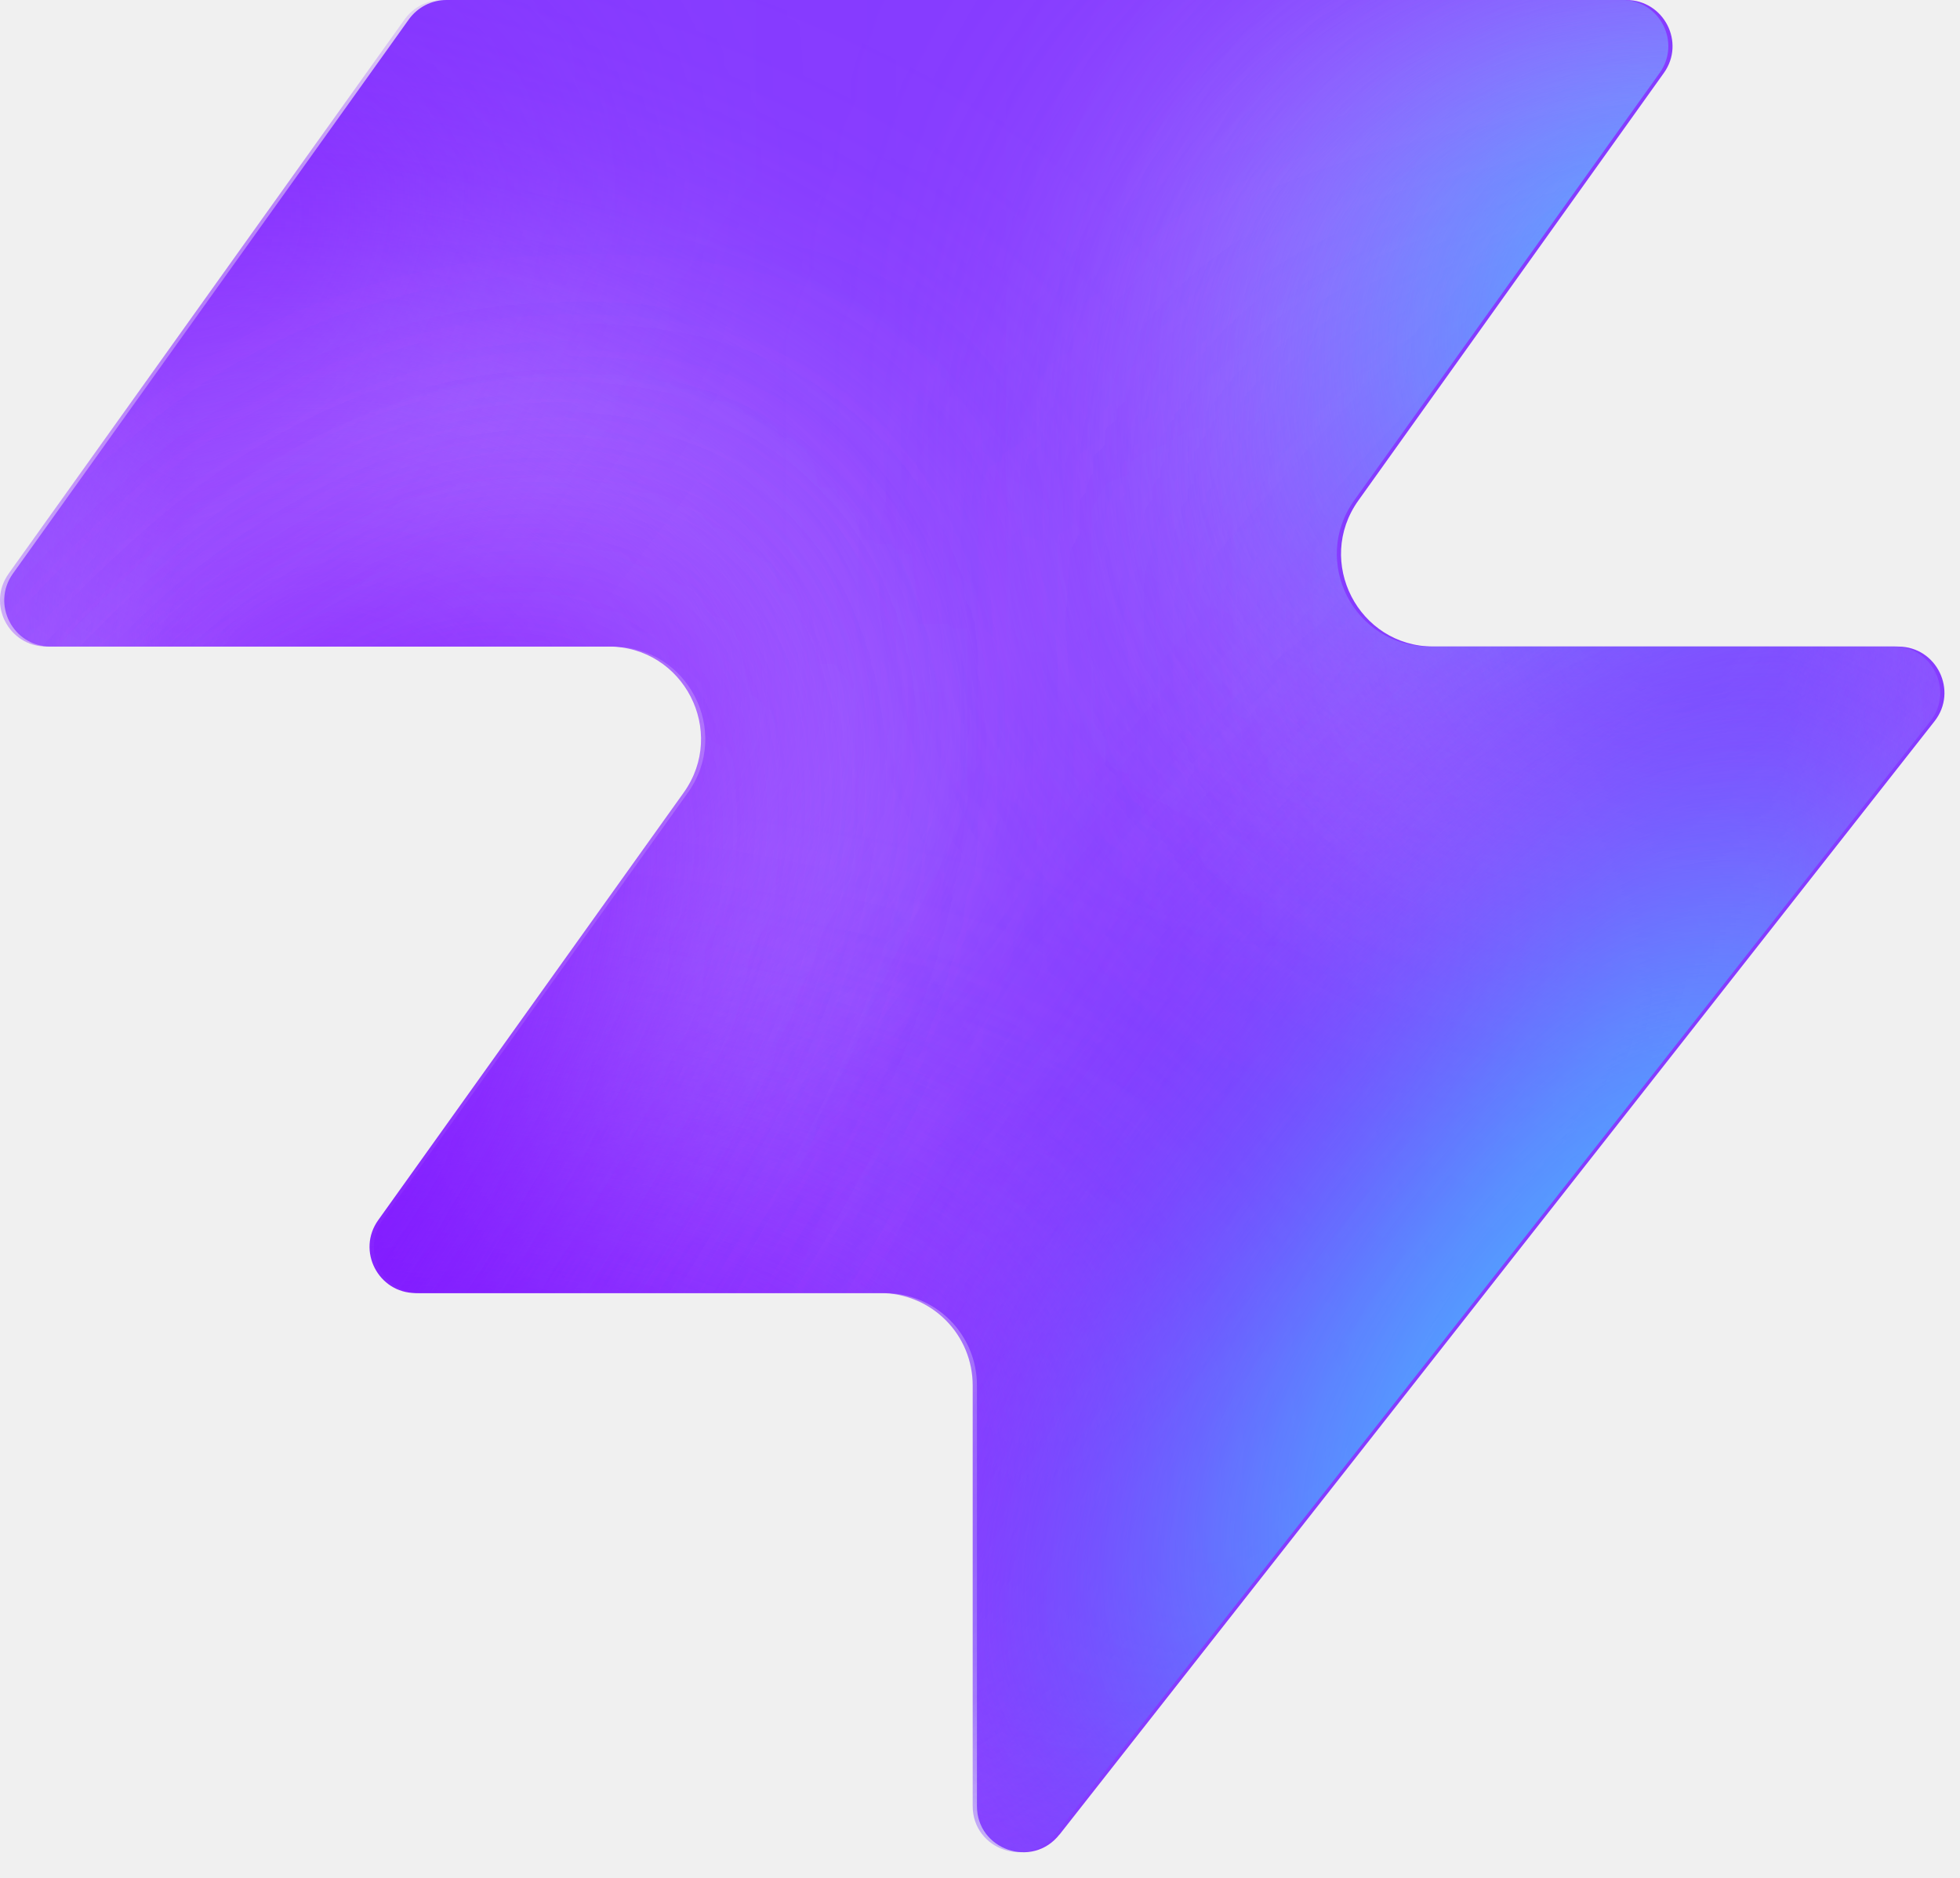
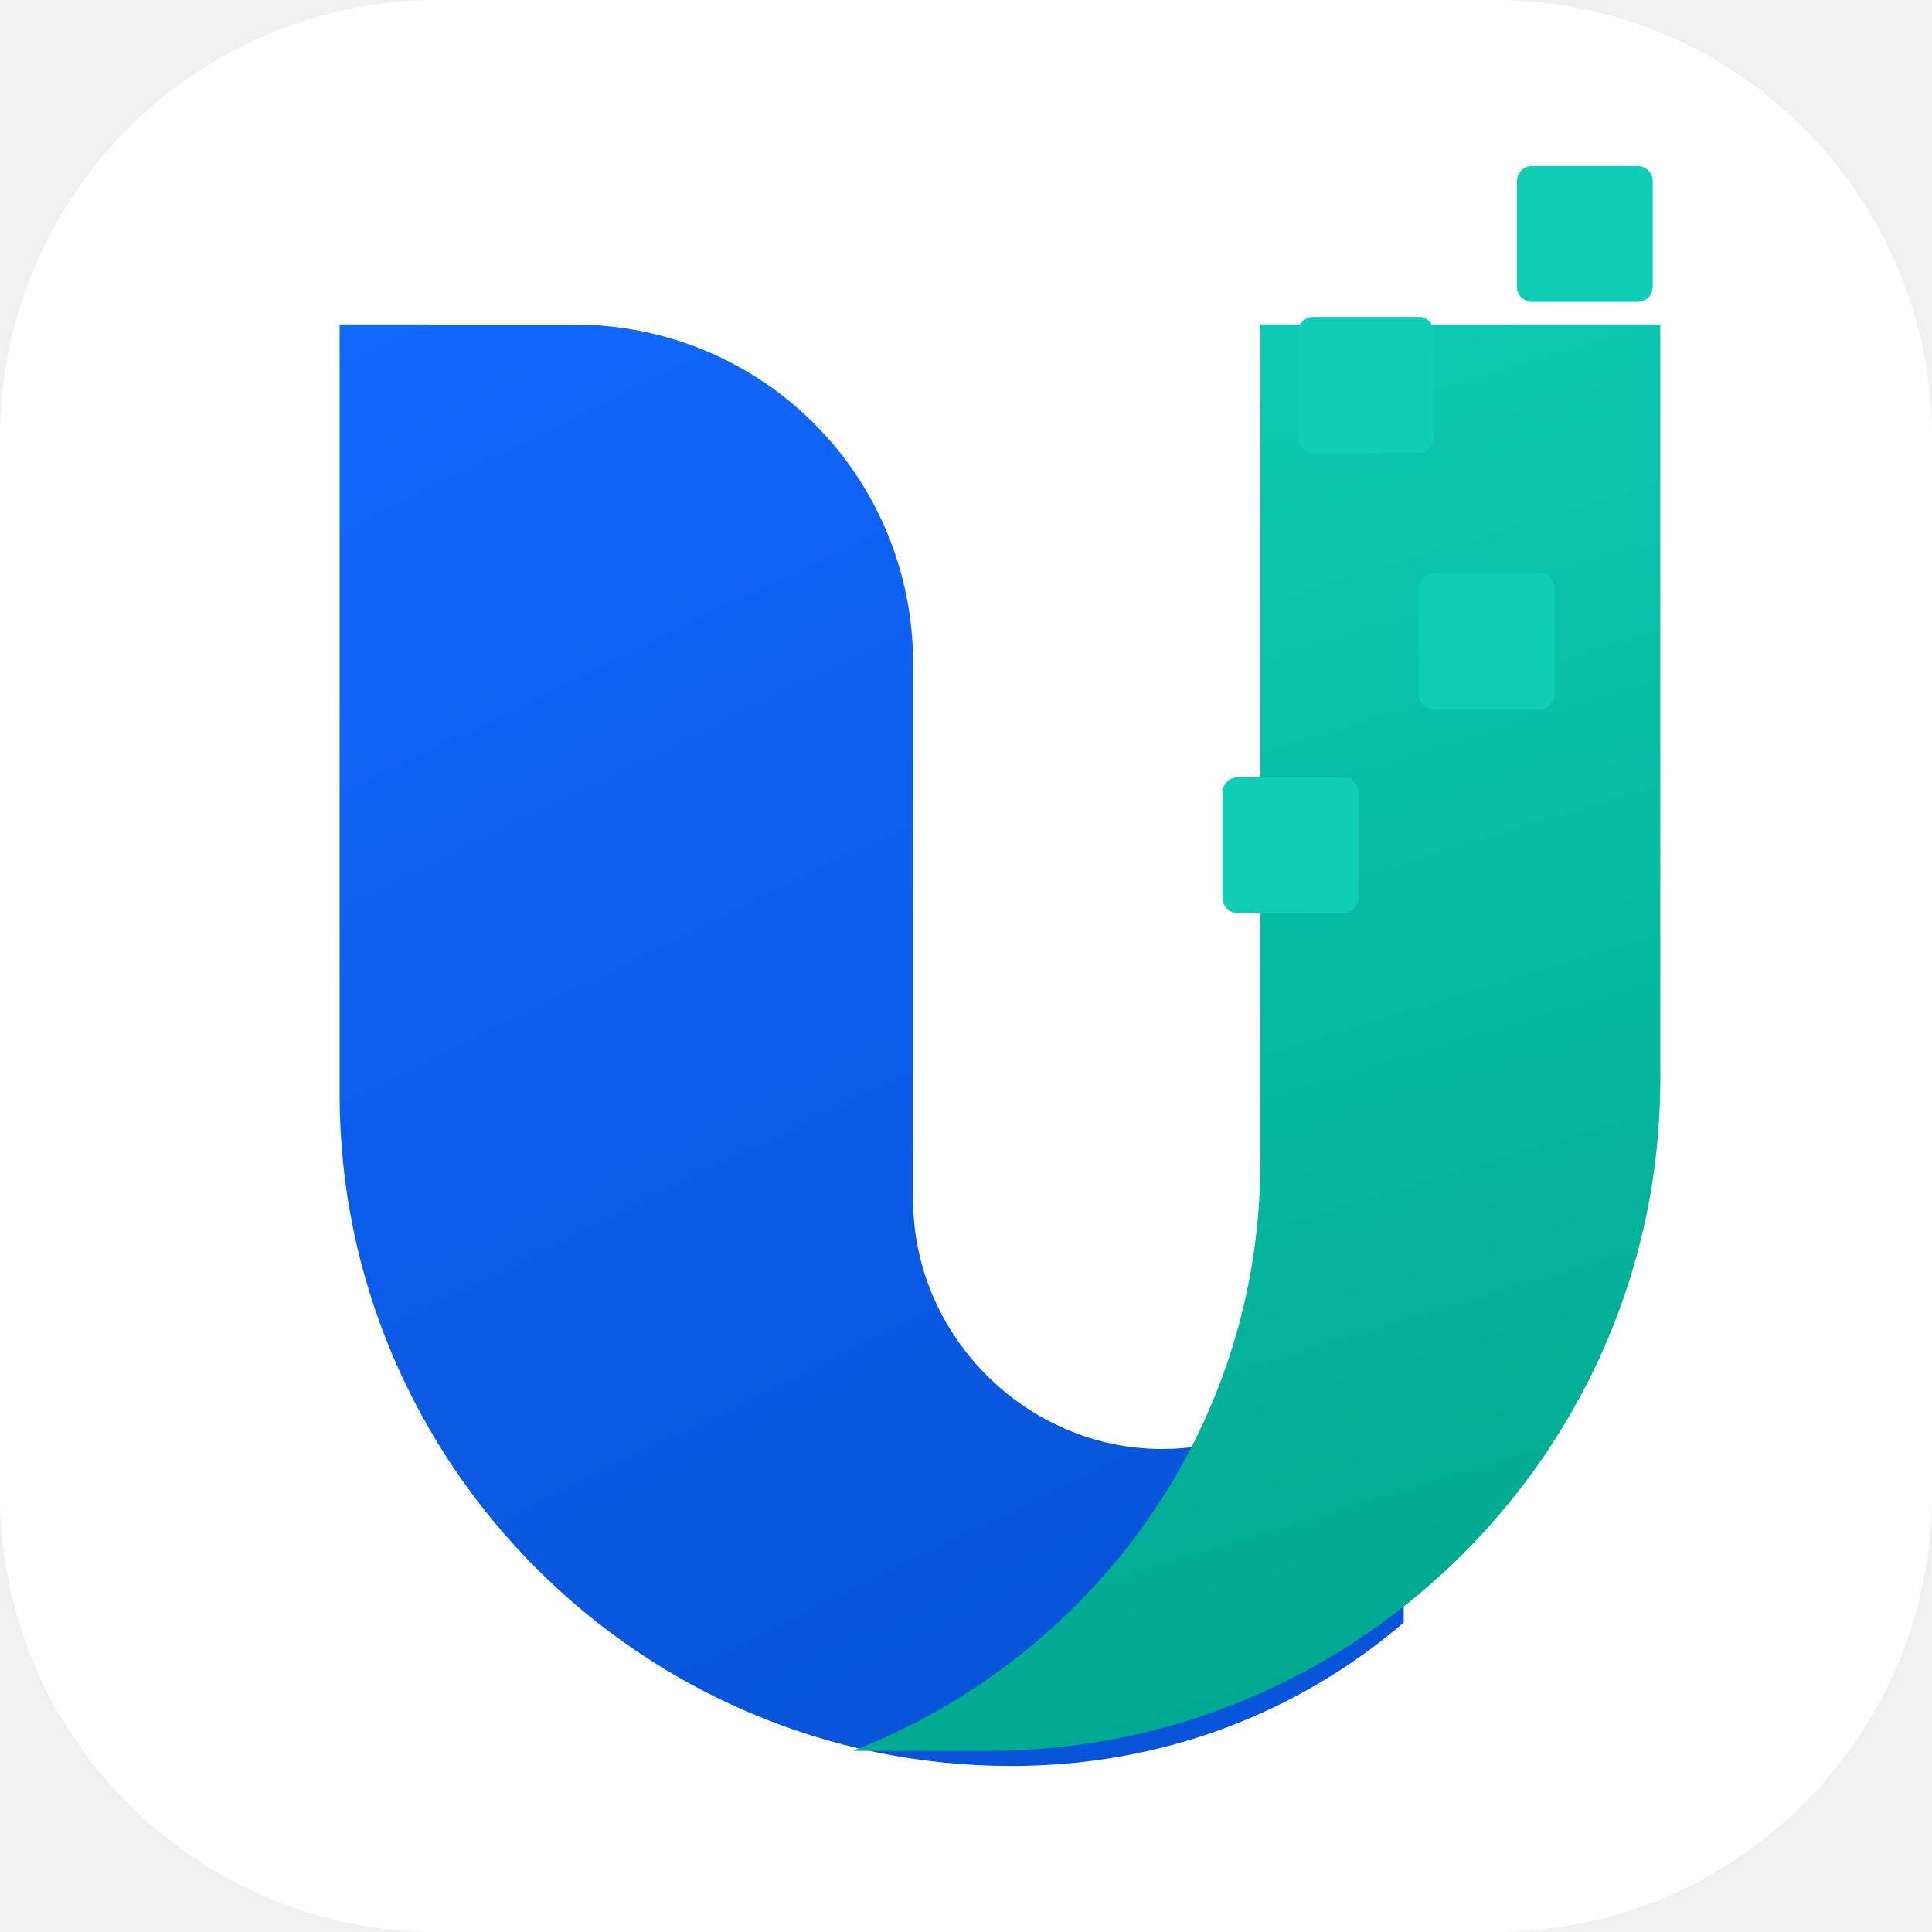
- <svg xmlns="http://www.w3.org/2000/svg" width="48" height="46" fill="none" viewBox="0 0 48 46">
-   <path fill="#863bff" d="M25.946 44.938c-.664.845-2.021.375-2.021-.698V33.937a2.26 2.26 0 0 0-2.262-2.262H10.287c-.92 0-1.456-1.04-.92-1.788l7.48-10.471c1.07-1.497 0-3.578-1.842-3.578H1.237c-.92 0-1.456-1.04-.92-1.788L10.013.474c.214-.297.556-.474.92-.474h28.894c.92 0 1.456 1.04.92 1.788l-7.48 10.471c-1.07 1.498 0 3.579 1.842 3.579h11.377c.943 0 1.473 1.088.89 1.83L25.947 44.94z" style="fill:#863bff;fill:color(display-p3 .525 .23 1);fill-opacity:1" />
-   <mask id="a" width="48" height="46" x="0" y="0" maskUnits="userSpaceOnUse" style="mask-type:alpha">
-     <path fill="#000" d="M25.842 44.938c-.664.844-2.021.375-2.021-.698V33.937a2.26 2.26 0 0 0-2.262-2.262H10.183c-.92 0-1.456-1.04-.92-1.788l7.48-10.471c1.07-1.498 0-3.579-1.842-3.579H1.133c-.92 0-1.456-1.04-.92-1.787L9.91.473c.214-.297.556-.474.92-.474h28.894c.92 0 1.456 1.04.92 1.788l-7.48 10.471c-1.07 1.498 0 3.578 1.842 3.578h11.377c.943 0 1.473 1.088.89 1.832L25.843 44.94z" style="fill:#000;fill-opacity:1" />
-   </mask>
-   <g mask="url(#a)">
-     <g filter="url(#b)">
-       <ellipse cx="5.508" cy="14.704" fill="#ede6ff" rx="5.508" ry="14.704" style="fill:#ede6ff;fill:color(display-p3 .927 .903 1);fill-opacity:1" transform="matrix(.00324 1 1 -.00324 -4.47 31.516)" />
-     </g>
-     <g filter="url(#c)">
-       <ellipse cx="10.399" cy="29.851" fill="#ede6ff" rx="10.399" ry="29.851" style="fill:#ede6ff;fill:color(display-p3 .927 .903 1);fill-opacity:1" transform="matrix(.00324 1 1 -.00324 -39.328 7.883)" />
-     </g>
-     <g filter="url(#d)">
-       <ellipse cx="5.508" cy="30.487" fill="#7e14ff" rx="5.508" ry="30.487" style="fill:#7e14ff;fill:color(display-p3 .492 .077 1);fill-opacity:1" transform="rotate(89.814 -25.913 -14.639)scale(1 -1)" />
-     </g>
-     <g filter="url(#e)">
-       <ellipse cx="5.508" cy="30.599" fill="#7e14ff" rx="5.508" ry="30.599" style="fill:#7e14ff;fill:color(display-p3 .492 .077 1);fill-opacity:1" transform="rotate(89.814 -32.644 -3.334)scale(1 -1)" />
-     </g>
-     <g filter="url(#f)">
-       <ellipse cx="5.508" cy="30.599" fill="#7e14ff" rx="5.508" ry="30.599" style="fill:#7e14ff;fill:color(display-p3 .492 .077 1);fill-opacity:1" transform="matrix(.00324 1 1 -.00324 -34.34 30.47)" />
-     </g>
-     <g filter="url(#g)">
-       <ellipse cx="14.072" cy="22.078" fill="#ede6ff" rx="14.072" ry="22.078" style="fill:#ede6ff;fill:color(display-p3 .927 .903 1);fill-opacity:1" transform="rotate(93.35 24.506 48.493)scale(-1 1)" />
-     </g>
-     <g filter="url(#h)">
-       <ellipse cx="3.47" cy="21.501" fill="#7e14ff" rx="3.47" ry="21.501" style="fill:#7e14ff;fill:color(display-p3 .492 .077 1);fill-opacity:1" transform="rotate(89.009 28.708 47.59)scale(-1 1)" />
-     </g>
-     <g filter="url(#i)">
-       <ellipse cx="3.47" cy="21.501" fill="#7e14ff" rx="3.47" ry="21.501" style="fill:#7e14ff;fill:color(display-p3 .492 .077 1);fill-opacity:1" transform="rotate(89.009 28.708 47.59)scale(-1 1)" />
-     </g>
-     <g filter="url(#j)">
-       <ellipse cx=".387" cy="8.972" fill="#7e14ff" rx="4.407" ry="29.108" style="fill:#7e14ff;fill:color(display-p3 .492 .077 1);fill-opacity:1" transform="rotate(39.51 .387 8.972)" />
-     </g>
-     <g filter="url(#k)">
-       <ellipse cx="47.523" cy="-6.092" fill="#7e14ff" rx="4.407" ry="29.108" style="fill:#7e14ff;fill:color(display-p3 .492 .077 1);fill-opacity:1" transform="rotate(37.892 47.523 -6.092)" />
-     </g>
-     <g filter="url(#l)">
-       <ellipse cx="41.412" cy="6.333" fill="#47bfff" rx="5.971" ry="9.665" style="fill:#47bfff;fill:color(display-p3 .28 .748 1);fill-opacity:1" transform="rotate(37.892 41.412 6.333)" />
-     </g>
-     <g filter="url(#m)">
-       <ellipse cx="-1.879" cy="38.332" fill="#7e14ff" rx="4.407" ry="29.108" style="fill:#7e14ff;fill:color(display-p3 .492 .077 1);fill-opacity:1" transform="rotate(37.892 -1.88 38.332)" />
-     </g>
-     <g filter="url(#n)">
-       <ellipse cx="-1.879" cy="38.332" fill="#7e14ff" rx="4.407" ry="29.108" style="fill:#7e14ff;fill:color(display-p3 .492 .077 1);fill-opacity:1" transform="rotate(37.892 -1.88 38.332)" />
-     </g>
-     <g filter="url(#o)">
-       <ellipse cx="35.651" cy="29.907" fill="#7e14ff" rx="4.407" ry="29.108" style="fill:#7e14ff;fill:color(display-p3 .492 .077 1);fill-opacity:1" transform="rotate(37.892 35.651 29.907)" />
-     </g>
-     <g filter="url(#p)">
-       <ellipse cx="38.418" cy="32.4" fill="#47bfff" rx="5.971" ry="15.297" style="fill:#47bfff;fill:color(display-p3 .28 .748 1);fill-opacity:1" transform="rotate(37.892 38.418 32.4)" />
-     </g>
-   </g>
+ <svg xmlns="http://www.w3.org/2000/svg" width="256" height="256" viewBox="0 0 256 256" role="img" aria-labelledby="title">
  <defs>
-     <filter id="b" width="60.045" height="41.654" x="-19.77" y="16.149" color-interpolation-filters="sRGB" filterUnits="userSpaceOnUse">
-       <feFlood flood-opacity="0" result="BackgroundImageFix" />
-       <feBlend in="SourceGraphic" in2="BackgroundImageFix" result="shape" />
-       <feGaussianBlur result="effect1_foregroundBlur_2002_17158" stdDeviation="7.659" />
-     </filter>
-     <filter id="c" width="90.34" height="51.437" x="-54.613" y="-7.533" color-interpolation-filters="sRGB" filterUnits="userSpaceOnUse">
-       <feFlood flood-opacity="0" result="BackgroundImageFix" />
-       <feBlend in="SourceGraphic" in2="BackgroundImageFix" result="shape" />
-       <feGaussianBlur result="effect1_foregroundBlur_2002_17158" stdDeviation="7.659" />
-     </filter>
-     <filter id="d" width="79.355" height="29.4" x="-49.64" y="2.03" color-interpolation-filters="sRGB" filterUnits="userSpaceOnUse">
-       <feFlood flood-opacity="0" result="BackgroundImageFix" />
-       <feBlend in="SourceGraphic" in2="BackgroundImageFix" result="shape" />
-       <feGaussianBlur result="effect1_foregroundBlur_2002_17158" stdDeviation="4.596" />
-     </filter>
-     <filter id="e" width="79.579" height="29.4" x="-45.045" y="20.029" color-interpolation-filters="sRGB" filterUnits="userSpaceOnUse">
-       <feFlood flood-opacity="0" result="BackgroundImageFix" />
-       <feBlend in="SourceGraphic" in2="BackgroundImageFix" result="shape" />
-       <feGaussianBlur result="effect1_foregroundBlur_2002_17158" stdDeviation="4.596" />
-     </filter>
-     <filter id="f" width="79.579" height="29.4" x="-43.513" y="21.178" color-interpolation-filters="sRGB" filterUnits="userSpaceOnUse">
-       <feFlood flood-opacity="0" result="BackgroundImageFix" />
-       <feBlend in="SourceGraphic" in2="BackgroundImageFix" result="shape" />
-       <feGaussianBlur result="effect1_foregroundBlur_2002_17158" stdDeviation="4.596" />
-     </filter>
-     <filter id="g" width="74.749" height="58.852" x="15.756" y="-17.901" color-interpolation-filters="sRGB" filterUnits="userSpaceOnUse">
-       <feFlood flood-opacity="0" result="BackgroundImageFix" />
-       <feBlend in="SourceGraphic" in2="BackgroundImageFix" result="shape" />
-       <feGaussianBlur result="effect1_foregroundBlur_2002_17158" stdDeviation="7.659" />
-     </filter>
-     <filter id="h" width="61.377" height="25.362" x="23.548" y="2.284" color-interpolation-filters="sRGB" filterUnits="userSpaceOnUse">
-       <feFlood flood-opacity="0" result="BackgroundImageFix" />
-       <feBlend in="SourceGraphic" in2="BackgroundImageFix" result="shape" />
-       <feGaussianBlur result="effect1_foregroundBlur_2002_17158" stdDeviation="4.596" />
-     </filter>
-     <filter id="i" width="61.377" height="25.362" x="23.548" y="2.284" color-interpolation-filters="sRGB" filterUnits="userSpaceOnUse">
-       <feFlood flood-opacity="0" result="BackgroundImageFix" />
-       <feBlend in="SourceGraphic" in2="BackgroundImageFix" result="shape" />
-       <feGaussianBlur result="effect1_foregroundBlur_2002_17158" stdDeviation="4.596" />
-     </filter>
-     <filter id="j" width="56.045" height="63.649" x="-27.636" y="-22.853" color-interpolation-filters="sRGB" filterUnits="userSpaceOnUse">
-       <feFlood flood-opacity="0" result="BackgroundImageFix" />
-       <feBlend in="SourceGraphic" in2="BackgroundImageFix" result="shape" />
-       <feGaussianBlur result="effect1_foregroundBlur_2002_17158" stdDeviation="4.596" />
-     </filter>
-     <filter id="k" width="54.814" height="64.646" x="20.116" y="-38.415" color-interpolation-filters="sRGB" filterUnits="userSpaceOnUse">
-       <feFlood flood-opacity="0" result="BackgroundImageFix" />
-       <feBlend in="SourceGraphic" in2="BackgroundImageFix" result="shape" />
-       <feGaussianBlur result="effect1_foregroundBlur_2002_17158" stdDeviation="4.596" />
-     </filter>
-     <filter id="l" width="33.541" height="35.313" x="24.641" y="-11.323" color-interpolation-filters="sRGB" filterUnits="userSpaceOnUse">
-       <feFlood flood-opacity="0" result="BackgroundImageFix" />
-       <feBlend in="SourceGraphic" in2="BackgroundImageFix" result="shape" />
-       <feGaussianBlur result="effect1_foregroundBlur_2002_17158" stdDeviation="4.596" />
-     </filter>
-     <filter id="m" width="54.814" height="64.646" x="-29.286" y="6.009" color-interpolation-filters="sRGB" filterUnits="userSpaceOnUse">
-       <feFlood flood-opacity="0" result="BackgroundImageFix" />
-       <feBlend in="SourceGraphic" in2="BackgroundImageFix" result="shape" />
-       <feGaussianBlur result="effect1_foregroundBlur_2002_17158" stdDeviation="4.596" />
-     </filter>
-     <filter id="n" width="54.814" height="64.646" x="-29.286" y="6.009" color-interpolation-filters="sRGB" filterUnits="userSpaceOnUse">
-       <feFlood flood-opacity="0" result="BackgroundImageFix" />
-       <feBlend in="SourceGraphic" in2="BackgroundImageFix" result="shape" />
-       <feGaussianBlur result="effect1_foregroundBlur_2002_17158" stdDeviation="4.596" />
-     </filter>
-     <filter id="o" width="54.814" height="64.646" x="8.244" y="-2.416" color-interpolation-filters="sRGB" filterUnits="userSpaceOnUse">
-       <feFlood flood-opacity="0" result="BackgroundImageFix" />
-       <feBlend in="SourceGraphic" in2="BackgroundImageFix" result="shape" />
-       <feGaussianBlur result="effect1_foregroundBlur_2002_17158" stdDeviation="4.596" />
-     </filter>
-     <filter id="p" width="39.409" height="43.623" x="18.713" y="10.588" color-interpolation-filters="sRGB" filterUnits="userSpaceOnUse">
-       <feFlood flood-opacity="0" result="BackgroundImageFix" />
-       <feBlend in="SourceGraphic" in2="BackgroundImageFix" result="shape" />
-       <feGaussianBlur result="effect1_foregroundBlur_2002_17158" stdDeviation="4.596" />
-     </filter>
+     <linearGradient id="blue" x1="42" y1="34" x2="132" y2="218" gradientUnits="userSpaceOnUse">
+       <stop stop-color="#1269FF" />
+       <stop offset="1" stop-color="#0754D9" />
+     </linearGradient>
+     <linearGradient id="teal" x1="146" y1="28" x2="204" y2="218" gradientUnits="userSpaceOnUse">
+       <stop stop-color="#10CDB8" />
+       <stop offset="1" stop-color="#00A98F" />
+     </linearGradient>
  </defs>
+   <rect width="256" height="256" rx="58" fill="#FFFFFF" />
+   <path fill="url(#blue)" d="M45 43h31c25 0 45 20 45 45v71c0 18 15 33 33 33 15 0 28-10 32-24v47c-14 12-32 19-52 19-49 0-89-40-89-89V43Z" />
+   <path fill="url(#teal)" d="M184 43h36v100c0 49-40 89-89 89h-18c31-12 54-42 54-78V43h17Z" />
+   <rect x="172" y="42" width="18" height="18" rx="2" fill="#10CDB8" />
+   <rect x="201" y="22" width="18" height="18" rx="2" fill="#10CDB8" />
+   <rect x="188" y="76" width="18" height="18" rx="2" fill="#10CDB8" />
+   <rect x="162" y="103" width="18" height="18" rx="2" fill="#10CDB8" />
</svg>
